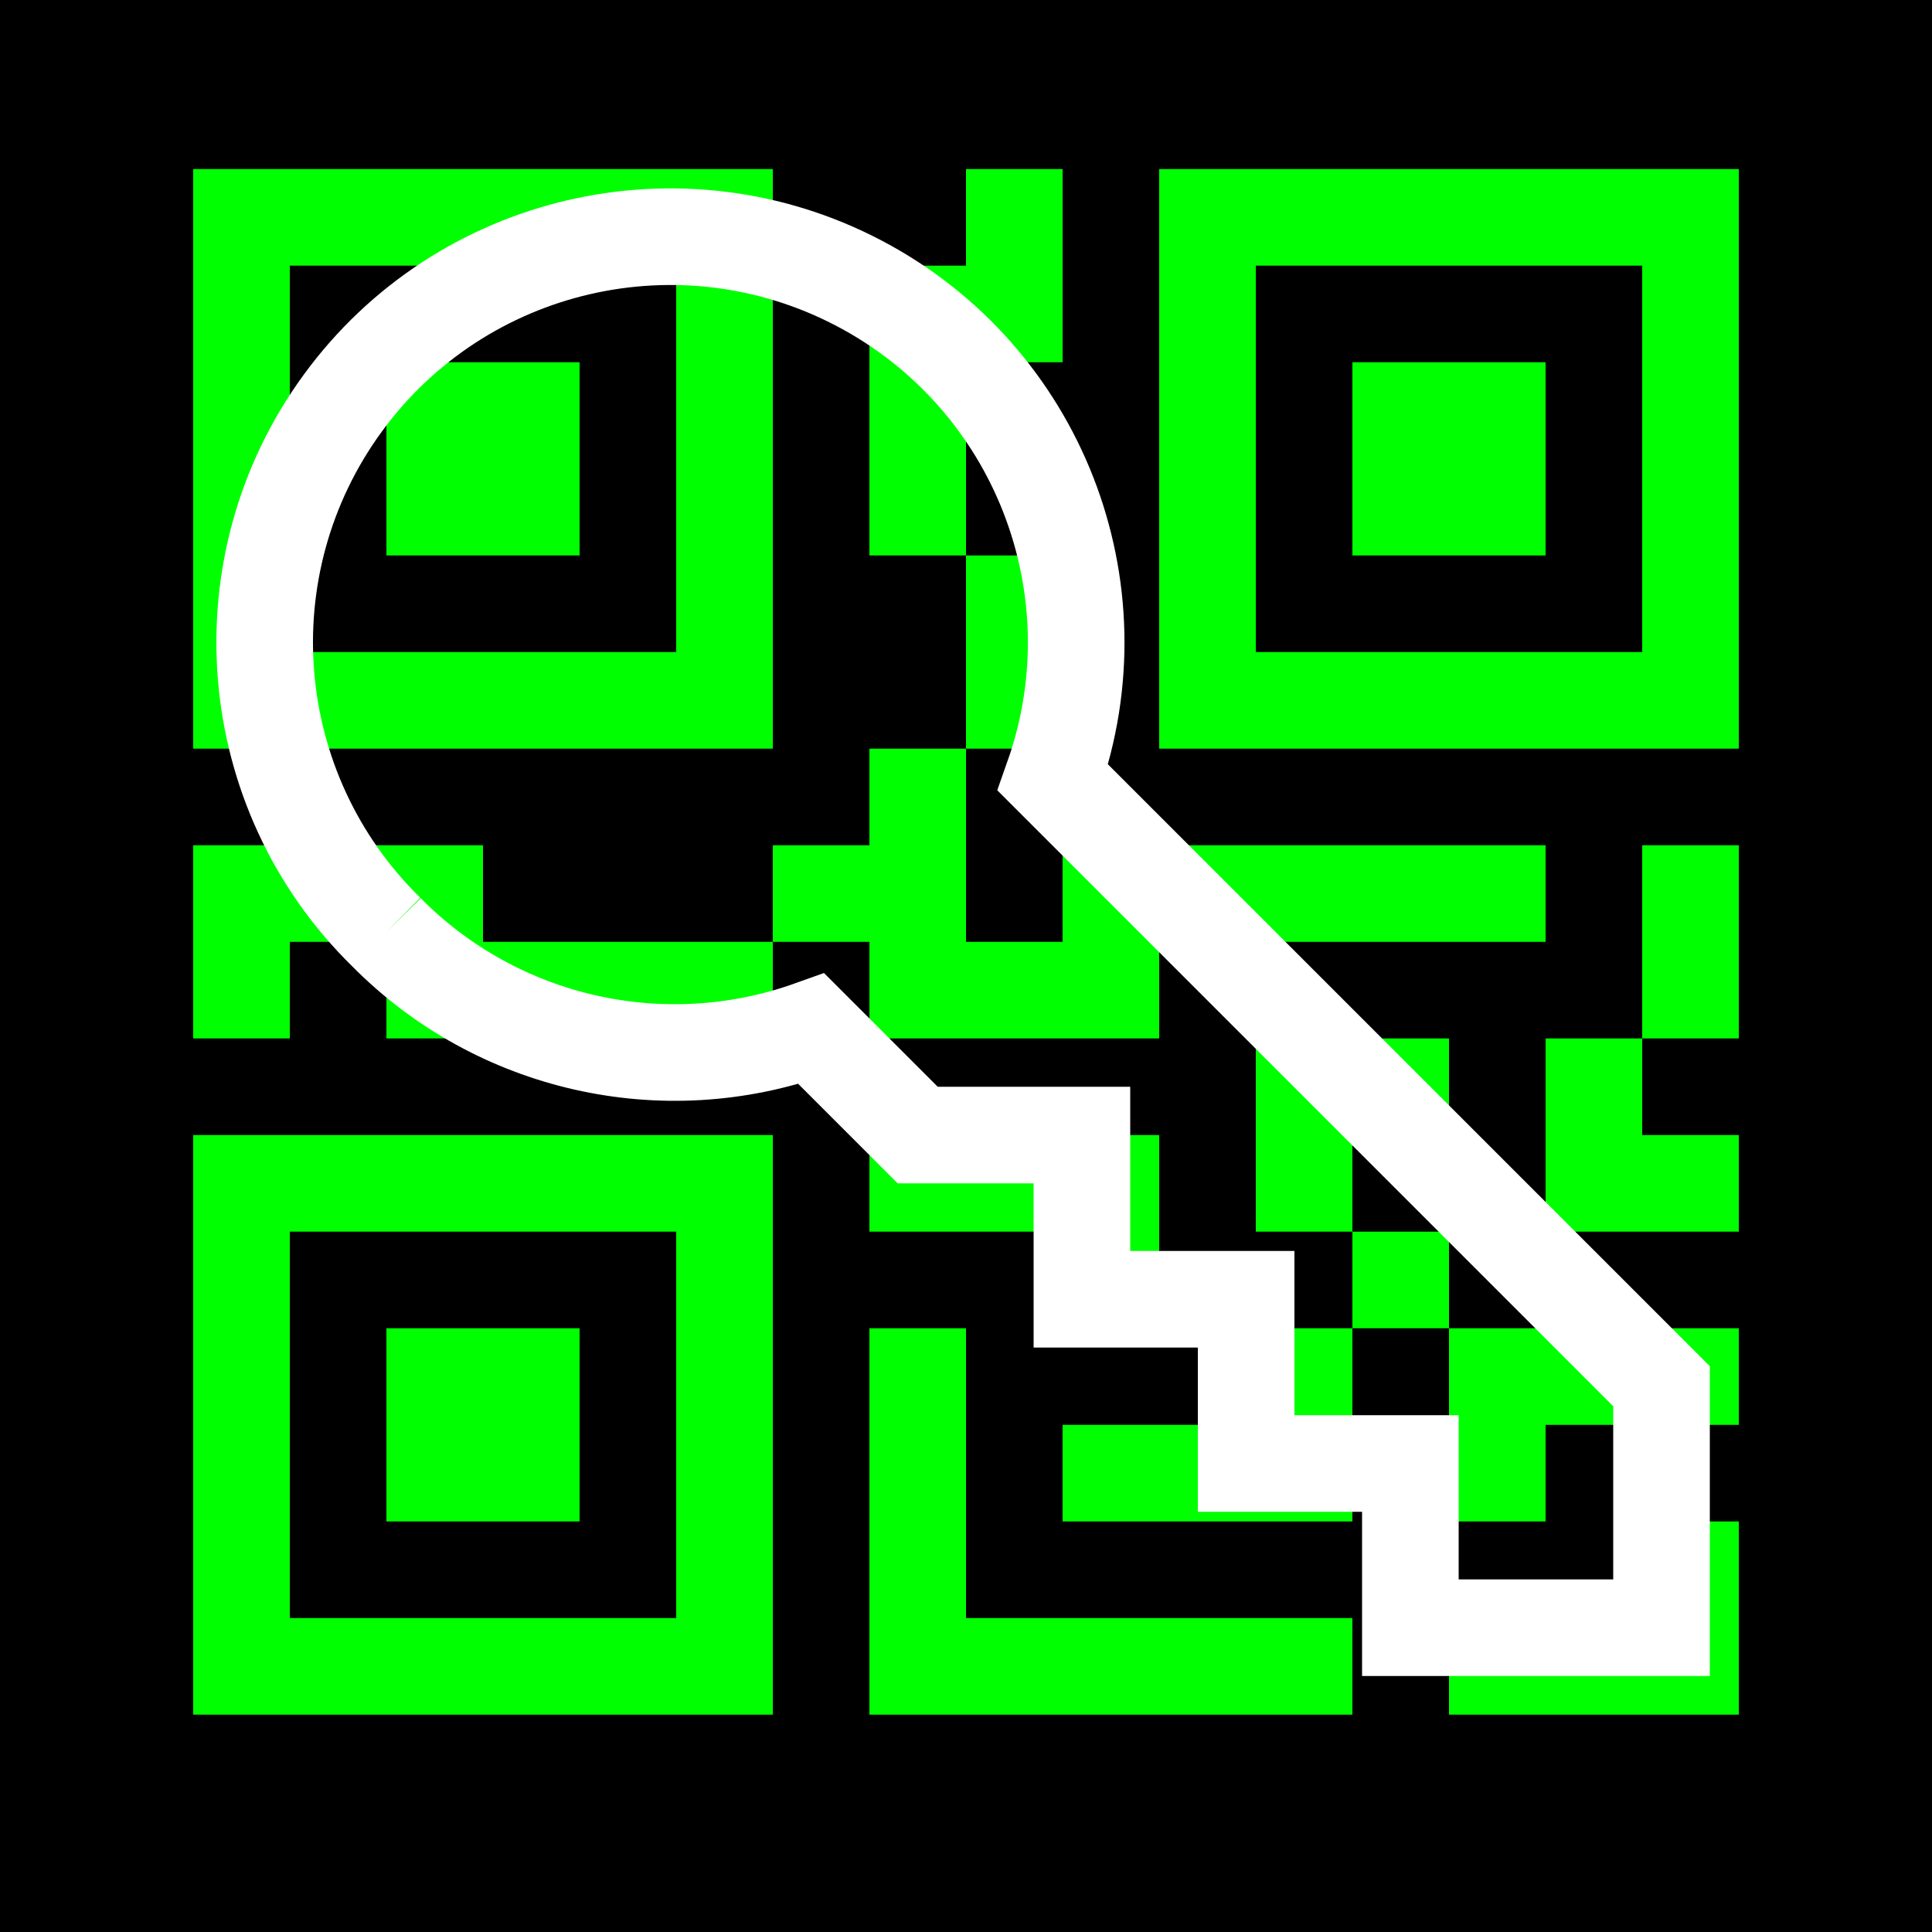
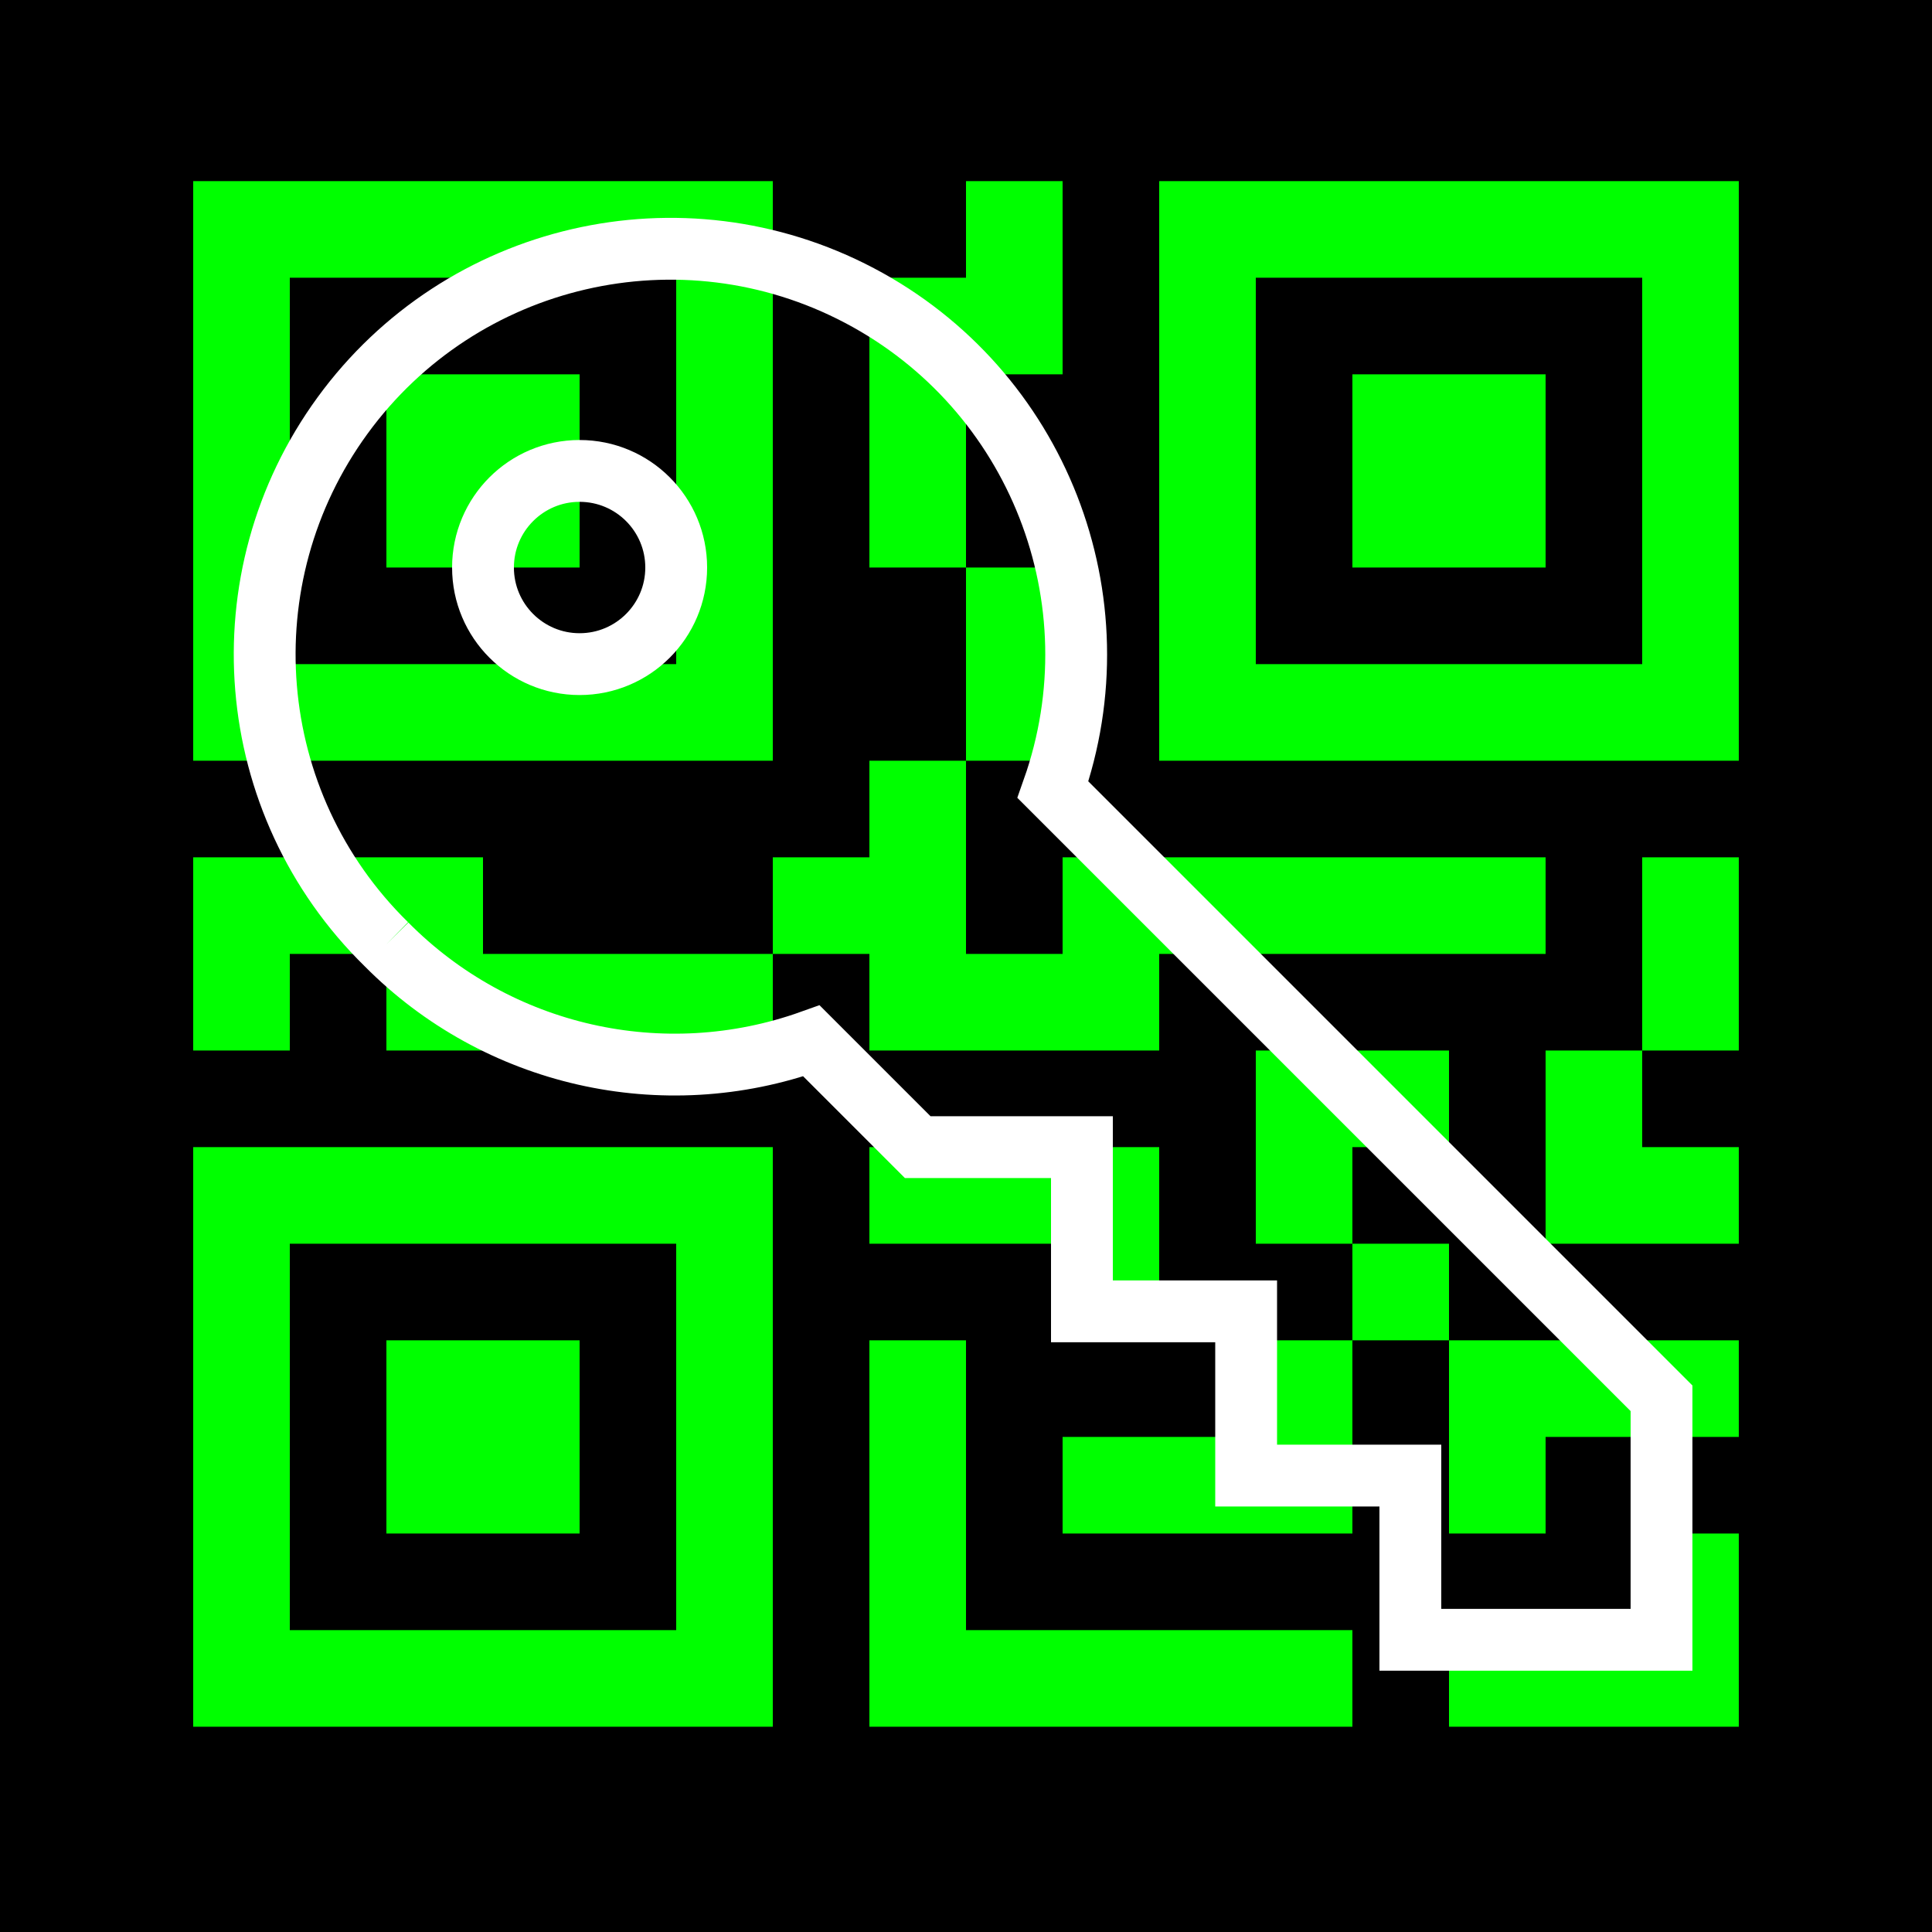
<svg xmlns="http://www.w3.org/2000/svg" width="16" height="16" class="bi bi-key-fill" fill="#00FF00" viewBox="0 0 16 16">
  <rect fill="black" width="16" height="16" />
-   <g transform="translate(1.6, 1.4) scale(0.8)">
+   <g transform="translate(1.6, 1.5) scale(0.8)">
    <path d="M2 2h2v2H2z" />
    <path d="M6 0v6H0V0zM5 1H1v4h4zM4 12H2v2h2z" />
    <path d="M6 10v6H0v-6zm-5 1v4h4v-4zm11-9h2v2h-2z" />
    <path d="M10 0v6h6V0zm5 1v4h-4V1zM8 1V0h1v2H8v2H7V1zm0 5V4h1v2zM6 8V7h1V6h1v2h1V7h5v1h-4v1H7V8zm0 0v1H2V8H1v1H0V7h3v1zm10 1h-1V7h1zm-1 0h-1v2h2v-1h-1zm-4 0h2v1h-1v1h-1zm2 3v-1h-1v1h-1v1H9v1h3v-2zm0 0h3v1h-2v1h-1zm-4-1v1h1v-2H7v1z" />
    <path d="M7 12h1v3h4v1H7zm9 2v2h-3v-1h2v-1z" />
-     <path stroke="white" stroke-width="1px" opacity="1" fill="none" d="M2 7.9a4.2 4.2 90 116.9-1.6L15.2 12.6 15.2 15.1 12.6 15.1l0-1.7-1.7 0 0-1.7-1.7 0 0-1.7-1.7 0L6.4 8.9a4.2 4.2 90 01-4.4-1" />
+     <path stroke="white" stroke-width="4%" opacity="1" fill="none" d="M2 7.9a4.2 4.2 90 116.9-1.6L15.2 12.6 15.2 15.1 12.6 15.1l0-1.7-1.7 0 0-1.7-1.7 0 0-1.7-1.7 0L6.4 8.9a4.2 4.2 90 01-4.4-1 M5 4a1 1 0 11-2 0 1 1 0 012 0" />
  </g>
</svg>
